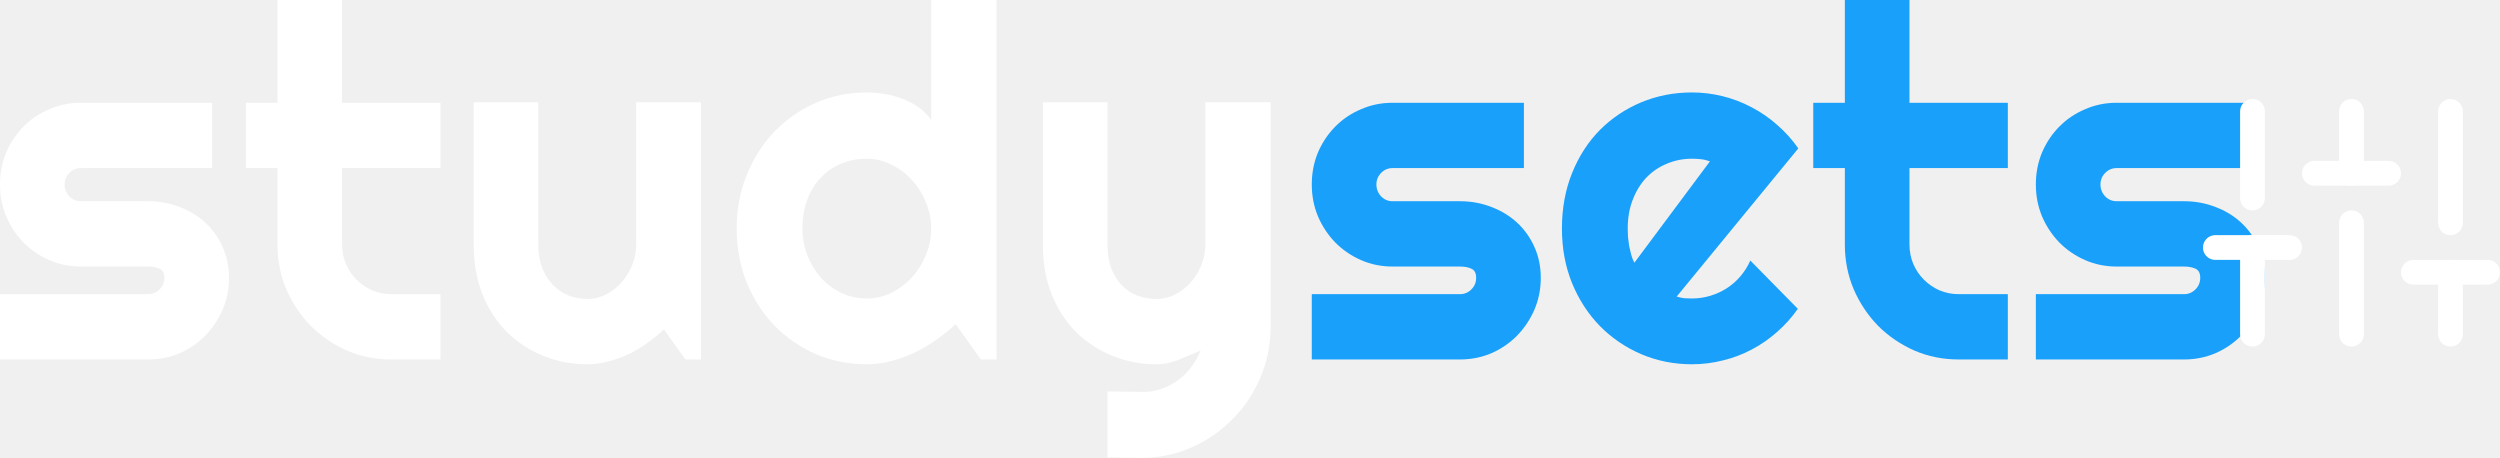
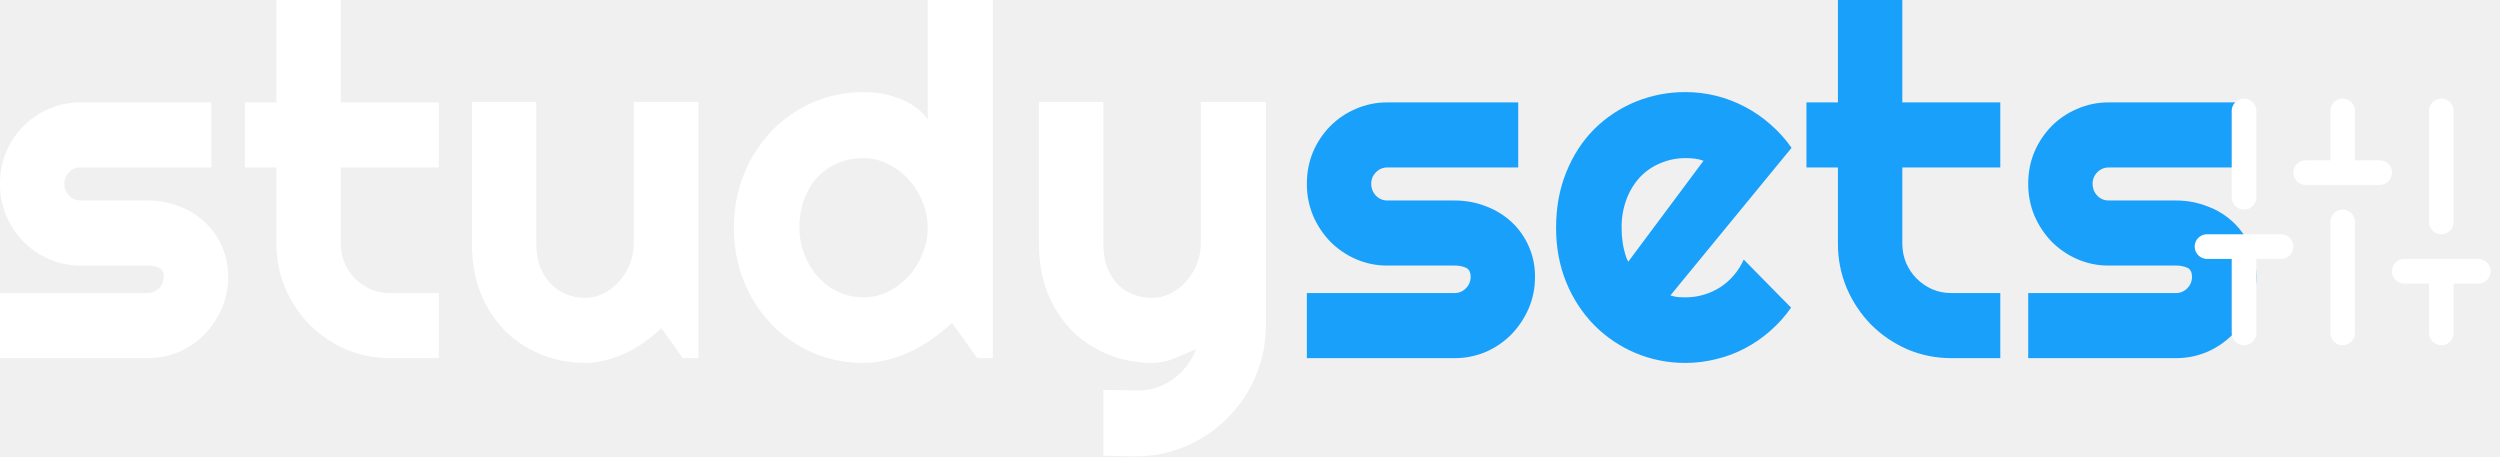
- <svg xmlns="http://www.w3.org/2000/svg" width="202" height="37" viewBox="0 0 202 37" fill="none">
-   <path d="M11.977 29.045H0V23.768H11.977C12.336 23.768 12.643 23.638 12.899 23.38C13.155 23.121 13.283 22.811 13.283 22.448C13.283 22.073 13.155 21.828 12.899 21.711C12.643 21.595 12.336 21.536 11.977 21.536H6.526C5.618 21.536 4.767 21.362 3.973 21.013C3.18 20.663 2.489 20.191 1.9 19.596C1.312 18.988 0.845 18.283 0.499 17.481C0.166 16.679 0 15.819 0 14.901C0 13.982 0.166 13.122 0.499 12.32C0.845 11.518 1.312 10.82 1.9 10.225C2.489 9.63 3.18 9.164 3.973 8.828C4.767 8.479 5.618 8.304 6.526 8.304H17.141V13.582H6.526C6.168 13.582 5.861 13.711 5.605 13.97C5.349 14.228 5.221 14.539 5.221 14.901C5.221 15.276 5.349 15.599 5.605 15.871C5.861 16.13 6.168 16.259 6.526 16.259H11.977C12.873 16.259 13.718 16.414 14.511 16.725C15.304 17.022 15.995 17.443 16.584 17.986C17.173 18.529 17.64 19.182 17.985 19.945C18.331 20.709 18.503 21.543 18.503 22.448C18.503 23.367 18.331 24.227 17.985 25.029C17.64 25.818 17.173 26.516 16.584 27.124C15.995 27.719 15.304 28.191 14.511 28.541C13.718 28.877 12.873 29.045 11.977 29.045Z" fill="white" />
-   <path d="M31.613 29.045C30.346 29.045 29.156 28.806 28.043 28.327C26.93 27.836 25.951 27.17 25.106 26.329C24.275 25.475 23.616 24.486 23.129 23.36C22.656 22.235 22.419 21.032 22.419 19.751V13.582H19.866V8.304H22.419V0H27.64V8.304H35.587V13.582H27.64V19.751C27.64 20.308 27.742 20.831 27.947 21.323C28.152 21.802 28.433 22.222 28.792 22.584C29.15 22.946 29.572 23.237 30.058 23.457C30.545 23.664 31.063 23.768 31.613 23.768H35.587V29.045H31.613Z" fill="white" />
-   <path d="M53.648 26.62C53.226 27.008 52.772 27.377 52.286 27.726C51.812 28.062 51.313 28.36 50.788 28.618C50.264 28.864 49.72 29.058 49.157 29.2C48.607 29.355 48.044 29.433 47.468 29.433C46.201 29.433 45.011 29.207 43.898 28.754C42.785 28.301 41.806 27.661 40.961 26.833C40.129 25.992 39.47 24.977 38.984 23.787C38.511 22.584 38.274 21.239 38.274 19.751V8.265H43.495V19.751C43.495 20.45 43.597 21.077 43.802 21.634C44.019 22.177 44.307 22.636 44.666 23.011C45.024 23.386 45.44 23.671 45.913 23.865C46.399 24.059 46.918 24.156 47.468 24.156C48.005 24.156 48.511 24.033 48.984 23.787C49.471 23.528 49.893 23.192 50.251 22.778C50.609 22.364 50.891 21.899 51.096 21.381C51.3 20.851 51.403 20.308 51.403 19.751V8.265H56.643V29.045H55.376L53.648 26.62Z" fill="white" />
-   <path d="M80.521 29.045H79.254L77.219 26.193C76.72 26.646 76.189 27.073 75.626 27.474C75.076 27.862 74.494 28.204 73.879 28.502C73.265 28.786 72.632 29.013 71.979 29.181C71.339 29.349 70.687 29.433 70.021 29.433C68.575 29.433 67.213 29.162 65.933 28.618C64.666 28.062 63.553 27.299 62.593 26.329C61.646 25.346 60.898 24.188 60.347 22.856C59.797 21.511 59.522 20.049 59.522 18.471C59.522 16.906 59.797 15.451 60.347 14.105C60.898 12.76 61.646 11.596 62.593 10.613C63.553 9.63 64.666 8.86 65.933 8.304C67.213 7.748 68.575 7.47 70.021 7.47C70.482 7.47 70.956 7.509 71.442 7.586C71.941 7.664 72.421 7.793 72.881 7.974C73.355 8.142 73.796 8.369 74.206 8.653C74.615 8.938 74.961 9.287 75.242 9.701V0H80.521V29.045ZM75.242 18.471C75.242 17.747 75.102 17.048 74.82 16.375C74.551 15.69 74.18 15.088 73.707 14.571C73.233 14.041 72.677 13.62 72.037 13.31C71.41 12.986 70.738 12.825 70.021 12.825C69.305 12.825 68.627 12.954 67.987 13.213C67.36 13.472 66.809 13.847 66.336 14.338C65.875 14.817 65.511 15.405 65.242 16.104C64.973 16.802 64.839 17.591 64.839 18.471C64.839 19.234 64.973 19.958 65.242 20.644C65.511 21.329 65.875 21.931 66.336 22.448C66.809 22.966 67.36 23.373 67.987 23.671C68.627 23.968 69.305 24.117 70.021 24.117C70.738 24.117 71.41 23.962 72.037 23.651C72.677 23.328 73.233 22.907 73.707 22.39C74.18 21.86 74.551 21.258 74.82 20.586C75.102 19.9 75.242 19.195 75.242 18.471Z" fill="white" />
-   <path d="M89.485 36.961V31.626L92.402 31.664C92.914 31.664 93.407 31.58 93.88 31.412C94.354 31.244 94.789 31.011 95.185 30.714C95.595 30.416 95.953 30.061 96.26 29.647C96.567 29.246 96.817 28.806 97.009 28.327C96.433 28.573 95.844 28.819 95.243 29.064C94.654 29.31 94.059 29.433 93.458 29.433C92.191 29.433 91.001 29.207 89.888 28.754C88.774 28.301 87.796 27.661 86.951 26.833C86.119 25.992 85.46 24.977 84.974 23.787C84.5 22.584 84.264 21.239 84.264 19.751V8.265H89.485V19.751C89.485 20.489 89.587 21.136 89.792 21.692C90.009 22.235 90.297 22.694 90.655 23.069C91.014 23.431 91.43 23.703 91.903 23.884C92.389 24.065 92.908 24.156 93.458 24.156C93.995 24.156 94.501 24.033 94.974 23.787C95.46 23.528 95.883 23.192 96.241 22.778C96.599 22.364 96.881 21.899 97.086 21.381C97.29 20.851 97.393 20.308 97.393 19.751V8.265H102.671V26.426C102.658 27.887 102.377 29.259 101.827 30.539C101.276 31.82 100.521 32.938 99.562 33.896C98.615 34.853 97.508 35.609 96.241 36.166C94.974 36.722 93.618 37 92.172 37L89.485 36.961Z" fill="white" />
-   <path d="M117.969 29.045H105.992V23.768H117.969C118.327 23.768 118.635 23.638 118.89 23.38C119.146 23.121 119.274 22.811 119.274 22.448C119.274 22.073 119.146 21.828 118.89 21.711C118.635 21.595 118.327 21.536 117.969 21.536H112.518C111.609 21.536 110.758 21.362 109.965 21.013C109.172 20.663 108.481 20.191 107.892 19.596C107.303 18.988 106.836 18.283 106.491 17.481C106.158 16.679 105.992 15.819 105.992 14.901C105.992 13.982 106.158 13.122 106.491 12.32C106.836 11.518 107.303 10.82 107.892 10.225C108.481 9.63 109.172 9.164 109.965 8.828C110.758 8.479 111.609 8.304 112.518 8.304H123.132V13.582H112.518C112.16 13.582 111.853 13.711 111.597 13.97C111.341 14.228 111.213 14.539 111.213 14.901C111.213 15.276 111.341 15.599 111.597 15.871C111.853 16.13 112.16 16.259 112.518 16.259H117.969C118.865 16.259 119.709 16.414 120.503 16.725C121.296 17.022 121.987 17.443 122.576 17.986C123.164 18.529 123.632 19.182 123.977 19.945C124.323 20.709 124.495 21.543 124.495 22.448C124.495 23.367 124.323 24.227 123.977 25.029C123.632 25.818 123.164 26.516 122.576 27.124C121.987 27.719 121.296 28.191 120.503 28.541C119.709 28.877 118.865 29.045 117.969 29.045Z" fill="#18A0FB" />
-   <path d="M135.475 23.962C135.679 24.026 135.884 24.072 136.089 24.098C136.293 24.11 136.498 24.117 136.703 24.117C137.215 24.117 137.707 24.046 138.181 23.904C138.654 23.761 139.096 23.561 139.505 23.302C139.928 23.03 140.299 22.707 140.619 22.332C140.951 21.944 141.22 21.517 141.425 21.051L145.264 24.951C144.777 25.65 144.214 26.277 143.575 26.833C142.948 27.389 142.263 27.862 141.521 28.25C140.791 28.638 140.017 28.929 139.198 29.123C138.392 29.33 137.56 29.433 136.703 29.433C135.257 29.433 133.894 29.162 132.615 28.618C131.348 28.075 130.234 27.318 129.275 26.348C128.328 25.378 127.579 24.227 127.029 22.895C126.479 21.549 126.204 20.075 126.204 18.471C126.204 16.828 126.479 15.328 127.029 13.97C127.579 12.611 128.328 11.454 129.275 10.497C130.234 9.539 131.348 8.796 132.615 8.265C133.894 7.735 135.257 7.47 136.703 7.47C137.56 7.47 138.398 7.573 139.217 7.78C140.036 7.987 140.811 8.285 141.54 8.673C142.282 9.061 142.973 9.539 143.613 10.108C144.253 10.665 144.816 11.292 145.302 11.991L135.475 23.962ZM138.162 13.038C137.919 12.948 137.675 12.889 137.432 12.864C137.202 12.838 136.959 12.825 136.703 12.825C135.986 12.825 135.308 12.961 134.668 13.232C134.041 13.491 133.491 13.866 133.018 14.358C132.557 14.849 132.192 15.444 131.924 16.143C131.655 16.828 131.52 17.604 131.52 18.471C131.52 18.665 131.527 18.885 131.54 19.131C131.565 19.376 131.597 19.629 131.636 19.887C131.687 20.133 131.744 20.372 131.808 20.605C131.872 20.838 131.956 21.045 132.058 21.226L138.162 13.038Z" fill="#18A0FB" />
-   <path d="M158.258 29.045C156.992 29.045 155.801 28.806 154.688 28.327C153.575 27.836 152.596 27.17 151.751 26.329C150.92 25.475 150.261 24.486 149.774 23.36C149.301 22.235 149.064 21.032 149.064 19.751V13.582H146.511V8.304H149.064V0H154.285V8.304H162.232V13.582H154.285V19.751C154.285 20.308 154.387 20.831 154.592 21.323C154.797 21.802 155.078 22.222 155.437 22.584C155.795 22.946 156.217 23.237 156.704 23.457C157.19 23.664 157.708 23.768 158.258 23.768H162.232V29.045H158.258Z" fill="#18A0FB" />
-   <path d="M176.474 29.045H164.497V23.768H176.474C176.832 23.768 177.139 23.638 177.395 23.38C177.651 23.121 177.779 22.811 177.779 22.448C177.779 22.073 177.651 21.828 177.395 21.711C177.139 21.595 176.832 21.536 176.474 21.536H171.023C170.114 21.536 169.263 21.362 168.47 21.013C167.676 20.663 166.985 20.191 166.397 19.596C165.808 18.988 165.341 18.283 164.996 17.481C164.663 16.679 164.497 15.819 164.497 14.901C164.497 13.982 164.663 13.122 164.996 12.32C165.341 11.518 165.808 10.82 166.397 10.225C166.985 9.63 167.676 9.164 168.47 8.828C169.263 8.479 170.114 8.304 171.023 8.304H181.637V13.582H171.023C170.664 13.582 170.357 13.711 170.101 13.97C169.845 14.228 169.717 14.539 169.717 14.901C169.717 15.276 169.845 15.599 170.101 15.871C170.357 16.13 170.664 16.259 171.023 16.259H176.474C177.37 16.259 178.214 16.414 179.008 16.725C179.801 17.022 180.492 17.443 181.081 17.986C181.669 18.529 182.136 19.182 182.482 19.945C182.827 20.709 183 21.543 183 22.448C183 23.367 182.827 24.227 182.482 25.029C182.136 25.818 181.669 26.516 181.081 27.124C180.492 27.719 179.801 28.191 179.008 28.541C178.214 28.877 177.37 29.045 176.474 29.045Z" fill="#18A0FB" />
-   <path d="M182 27V20" stroke="white" stroke-width="2" stroke-linecap="round" stroke-linejoin="round" />
-   <path d="M182 16V9" stroke="white" stroke-width="2" stroke-linecap="round" stroke-linejoin="round" />
-   <path d="M190 27V18" stroke="white" stroke-width="2" stroke-linecap="round" stroke-linejoin="round" />
-   <path d="M190 14V9" stroke="white" stroke-width="2" stroke-linecap="round" stroke-linejoin="round" />
-   <path d="M198 27V22" stroke="white" stroke-width="2" stroke-linecap="round" stroke-linejoin="round" />
-   <path d="M198 18V9" stroke="white" stroke-width="2" stroke-linecap="round" stroke-linejoin="round" />
-   <path d="M179 20H185" stroke="white" stroke-width="2" stroke-linecap="round" stroke-linejoin="round" />
-   <path d="M187 14H193" stroke="white" stroke-width="2" stroke-linecap="round" stroke-linejoin="round" />
-   <path d="M195 22H201" stroke="white" stroke-width="2" stroke-linecap="round" stroke-linejoin="round" />
+ <svg xmlns="http://www.w3.org/2000/svg" width="137" height="25" fill="none">
+   <path fill="#fff" d="M8.093 19.625H0V16.06h8.093c.242 0 .45-.087.622-.262a.863.863 0 0 0 .26-.63c0-.253-.087-.419-.26-.497a1.496 1.496 0 0 0-.622-.118H4.41a4.233 4.233 0 0 1-1.725-.354 4.5 4.5 0 0 1-1.401-.957 4.717 4.717 0 0 1-.947-1.43A4.504 4.504 0 0 1 0 10.069c0-.62.112-1.202.337-1.743a4.552 4.552 0 0 1 .947-1.416 4.32 4.32 0 0 1 1.4-.944A4.233 4.233 0 0 1 4.41 5.61h7.171v3.566H4.41a.844.844 0 0 0-.623.262.863.863 0 0 0-.26.63c0 .253.087.471.26.655.173.174.38.262.623.262h3.683c.605 0 1.176.105 1.712.314a4.23 4.23 0 0 1 1.4.853 4.055 4.055 0 0 1 1.297 3.015 4.36 4.36 0 0 1-.35 1.743 4.767 4.767 0 0 1-.947 1.416 4.5 4.5 0 0 1-1.4.957 4.341 4.341 0 0 1-1.712.341ZM21.36 19.625c-.856 0-1.66-.162-2.412-.485a6.515 6.515 0 0 1-1.984-1.35 6.596 6.596 0 0 1-1.336-2.006 6.223 6.223 0 0 1-.48-2.438v-4.17h-1.725V5.612h1.725V0h3.528v5.61h5.369v3.567h-5.37v4.169c0 .375.07.73.208 1.061.139.324.329.608.57.853.243.244.528.44.857.59.328.14.678.21 1.05.21h2.685v3.565H21.36ZM36.249 17.986a9.862 9.862 0 0 1-.92.748c-.32.227-.658.428-1.012.603a6.14 6.14 0 0 1-1.103.393 4.183 4.183 0 0 1-1.141.157c-.856 0-1.66-.153-2.412-.459a6.076 6.076 0 0 1-1.985-1.297 6.248 6.248 0 0 1-1.335-2.059c-.32-.812-.48-1.721-.48-2.726V5.585h3.527v7.76c0 .473.07.896.208 1.272.147.367.341.677.583.931.243.253.524.446.843.577.329.13.68.196 1.05.196.364 0 .706-.083 1.025-.249.329-.174.614-.402.856-.681.242-.28.433-.595.571-.944.138-.359.208-.726.208-1.101V5.585h3.54v14.04h-.856l-1.167-1.639ZM54.406 19.625h-.856l-1.375-1.927c-.337.306-.696.594-1.076.865a8.388 8.388 0 0 1-1.18.695 7.495 7.495 0 0 1-1.284.459c-.433.113-.874.17-1.323.17a6.996 6.996 0 0 1-2.763-.55 7.235 7.235 0 0 1-2.256-1.547 7.431 7.431 0 0 1-1.518-2.347c-.371-.909-.557-1.896-.557-2.963 0-1.057.185-2.04.557-2.95a7.395 7.395 0 0 1 1.518-2.359 7.127 7.127 0 0 1 2.256-1.56 6.854 6.854 0 0 1 2.763-.564c.311 0 .63.026.96.079.337.052.66.14.972.262.32.114.618.267.895.459s.51.428.7.708V0h3.567v19.625Zm-3.567-7.145c0-.49-.095-.961-.285-1.415a3.888 3.888 0 0 0-.752-1.22 3.612 3.612 0 0 0-1.129-.852 2.928 2.928 0 0 0-1.361-.328c-.484 0-.943.088-1.375.263a3.259 3.259 0 0 0-1.115.76 3.515 3.515 0 0 0-.74 1.193 4.426 4.426 0 0 0-.272 1.6c0 .515.09 1.004.272 1.468.182.463.428.87.74 1.219.32.35.691.625 1.115.826.432.2.89.301 1.375.301.484 0 .938-.105 1.361-.314a3.898 3.898 0 0 0 1.129-.852c.32-.359.57-.765.752-1.22.19-.463.285-.94.285-1.429ZM60.463 24.974v-3.605l1.97.026c.347 0 .68-.057 1-.17.32-.114.613-.272.881-.473a3.36 3.36 0 0 0 .727-.72c.207-.271.376-.569.505-.892-.389.166-.786.332-1.193.498-.397.166-.8.25-1.206.25-.856 0-1.66-.154-2.412-.46a6.076 6.076 0 0 1-1.984-1.297 6.246 6.246 0 0 1-1.336-2.059c-.32-.812-.48-1.721-.48-2.726V5.585h3.528v7.76c0 .499.069.936.207 1.311.147.368.342.678.584.931.242.245.523.429.843.55.328.123.678.184 1.05.184.363 0 .705-.083 1.025-.249.328-.174.614-.402.856-.681a3.27 3.27 0 0 0 .57-.944c.139-.359.208-.726.208-1.101V5.585h3.566v12.27a7.164 7.164 0 0 1-2.101 5.047 7.188 7.188 0 0 1-2.243 1.534 6.763 6.763 0 0 1-2.75.564l-1.815-.026Z" />
+   <path fill="#18A0FB" d="M79.709 19.625h-8.093V16.06h8.093c.242 0 .45-.087.622-.262a.863.863 0 0 0 .26-.63c0-.253-.087-.419-.26-.497a1.496 1.496 0 0 0-.622-.118h-3.683a4.233 4.233 0 0 1-1.725-.354 4.501 4.501 0 0 1-1.401-.957 4.717 4.717 0 0 1-.947-1.43 4.504 4.504 0 0 1-.337-1.743c0-.62.112-1.202.337-1.743a4.552 4.552 0 0 1 .947-1.416 4.321 4.321 0 0 1 1.4-.944 4.234 4.234 0 0 1 1.726-.354h7.172v3.566h-7.172a.844.844 0 0 0-.623.262.863.863 0 0 0-.26.63c0 .253.087.471.26.655.173.174.38.262.623.262h3.683c.605 0 1.176.105 1.712.314a4.23 4.23 0 0 1 1.4.853 4.055 4.055 0 0 1 1.297 3.015 4.36 4.36 0 0 1-.35 1.743 4.767 4.767 0 0 1-.947 1.416 4.499 4.499 0 0 1-1.4.957 4.341 4.341 0 0 1-1.712.341ZM91.537 16.19c.138.044.276.075.415.092.138.009.276.013.415.013.346 0 .679-.048.998-.144a3.398 3.398 0 0 0 1.647-1.062c.225-.262.407-.55.545-.865l2.594 2.635a6.9 6.9 0 0 1-1.141 1.272 6.902 6.902 0 0 1-1.388.957 6.532 6.532 0 0 1-1.57.59c-.544.14-1.106.21-1.685.21a6.996 6.996 0 0 1-2.763-.551 7.053 7.053 0 0 1-2.256-1.534 7.277 7.277 0 0 1-1.518-2.334c-.371-.909-.557-1.905-.557-2.989 0-1.11.186-2.123.557-3.041.372-.918.878-1.7 1.518-2.347a6.98 6.98 0 0 1 2.256-1.507 7.143 7.143 0 0 1 2.763-.538 6.955 6.955 0 0 1 3.268.813c.502.262.968.586 1.4.97.433.376.814.8 1.142 1.272l-6.64 8.088Zm1.816-7.38a2.021 2.021 0 0 0-.493-.118 4.419 4.419 0 0 0-.493-.027c-.484 0-.943.092-1.375.276a3.26 3.26 0 0 0-1.115.76 3.663 3.663 0 0 0-.74 1.206 4.284 4.284 0 0 0-.272 1.573c0 .131.005.28.013.446.017.166.039.336.065.511.035.166.073.328.117.485.043.158.1.297.168.42l4.125-5.532ZM106.931 19.625a6.04 6.04 0 0 1-2.412-.485 6.509 6.509 0 0 1-1.984-1.35 6.585 6.585 0 0 1-1.336-2.006 6.222 6.222 0 0 1-.48-2.438v-4.17h-1.725V5.612h1.725V0h3.528v5.61h5.369v3.567h-5.369v4.169c0 .375.069.73.207 1.061.139.324.329.608.571.853.242.244.527.44.856.59.328.14.679.21 1.05.21h2.685v3.565h-2.685ZM119.239 19.625h-8.093V16.06h8.093c.242 0 .45-.087.623-.262a.862.862 0 0 0 .259-.63c0-.253-.086-.419-.259-.497a1.5 1.5 0 0 0-.623-.118h-3.683a4.233 4.233 0 0 1-1.725-.354 4.505 4.505 0 0 1-1.401-.957 4.72 4.72 0 0 1-.946-1.43 4.5 4.5 0 0 1-.338-1.743c0-.62.113-1.202.338-1.743a4.555 4.555 0 0 1 .946-1.416 4.325 4.325 0 0 1 1.401-.944 4.233 4.233 0 0 1 1.725-.354h7.172v3.566h-7.172a.846.846 0 0 0-.623.262.862.862 0 0 0-.259.63c0 .253.086.471.259.655a.846.846 0 0 0 .623.262h3.683c.605 0 1.176.105 1.712.314a4.056 4.056 0 0 1 2.698 3.867 4.35 4.35 0 0 1-.351 1.744 4.769 4.769 0 0 1-.946 1.416 4.505 4.505 0 0 1-1.401.957 4.342 4.342 0 0 1-1.712.341Z" />
+   <path stroke="#fff" stroke-linecap="round" stroke-linejoin="round" stroke-width="1.351" d="M122.973 18.243v-4.73M122.973 10.81V6.08M128.379 18.243v-6.08M128.379 9.46V6.08M133.783 18.243v-3.378M133.783 12.162V6.08M120.945 13.513h4.054M126.352 9.46h4.054M131.756 14.865h4.054" />
</svg>
